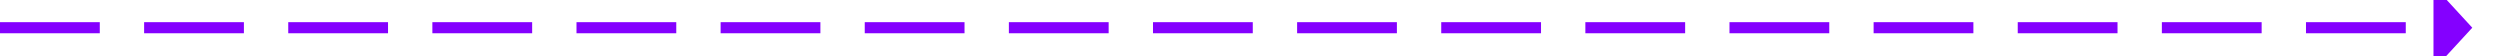
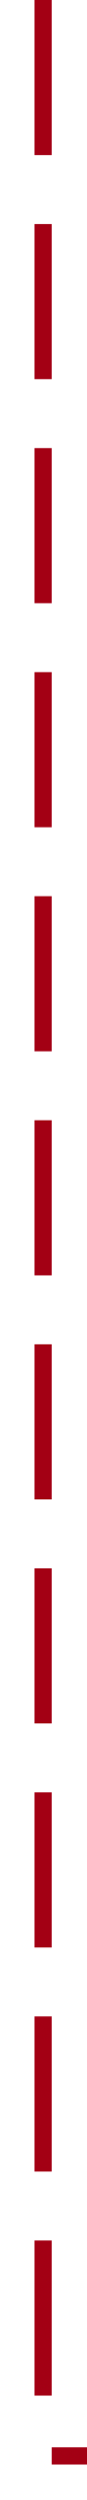
- <svg xmlns="http://www.w3.org/2000/svg" version="1.1" width="451px" height="10px" preserveAspectRatio="xMinYMid meet" viewBox="885 309  451 8">
-   <path d="M 885 313  L 1325 313  " stroke-width="2" stroke-dasharray="18,8" stroke="#8400ff" fill="none" />
-   <path d="M 1324 320.6  L 1331 313  L 1324 305.4  L 1324 320.6  Z " fill-rule="nonzero" fill="#8400ff" stroke="none" />
+ <svg xmlns="http://www.w3.org/2000/svg" version="1.1" width="10px" height="290px" preserveAspectRatio="xMidYMin meet" viewBox="187 145  8 290">
+   <path d="M 191 145  L 191 430  L 1034 430  " stroke-width="2" stroke-dasharray="18,8" stroke="#a30014" fill="none" />
+   <path d="M 1033 437.6  L 1040 430  L 1033 422.4  L 1033 437.6  Z " fill-rule="nonzero" fill="#a30014" stroke="none" />
</svg>
